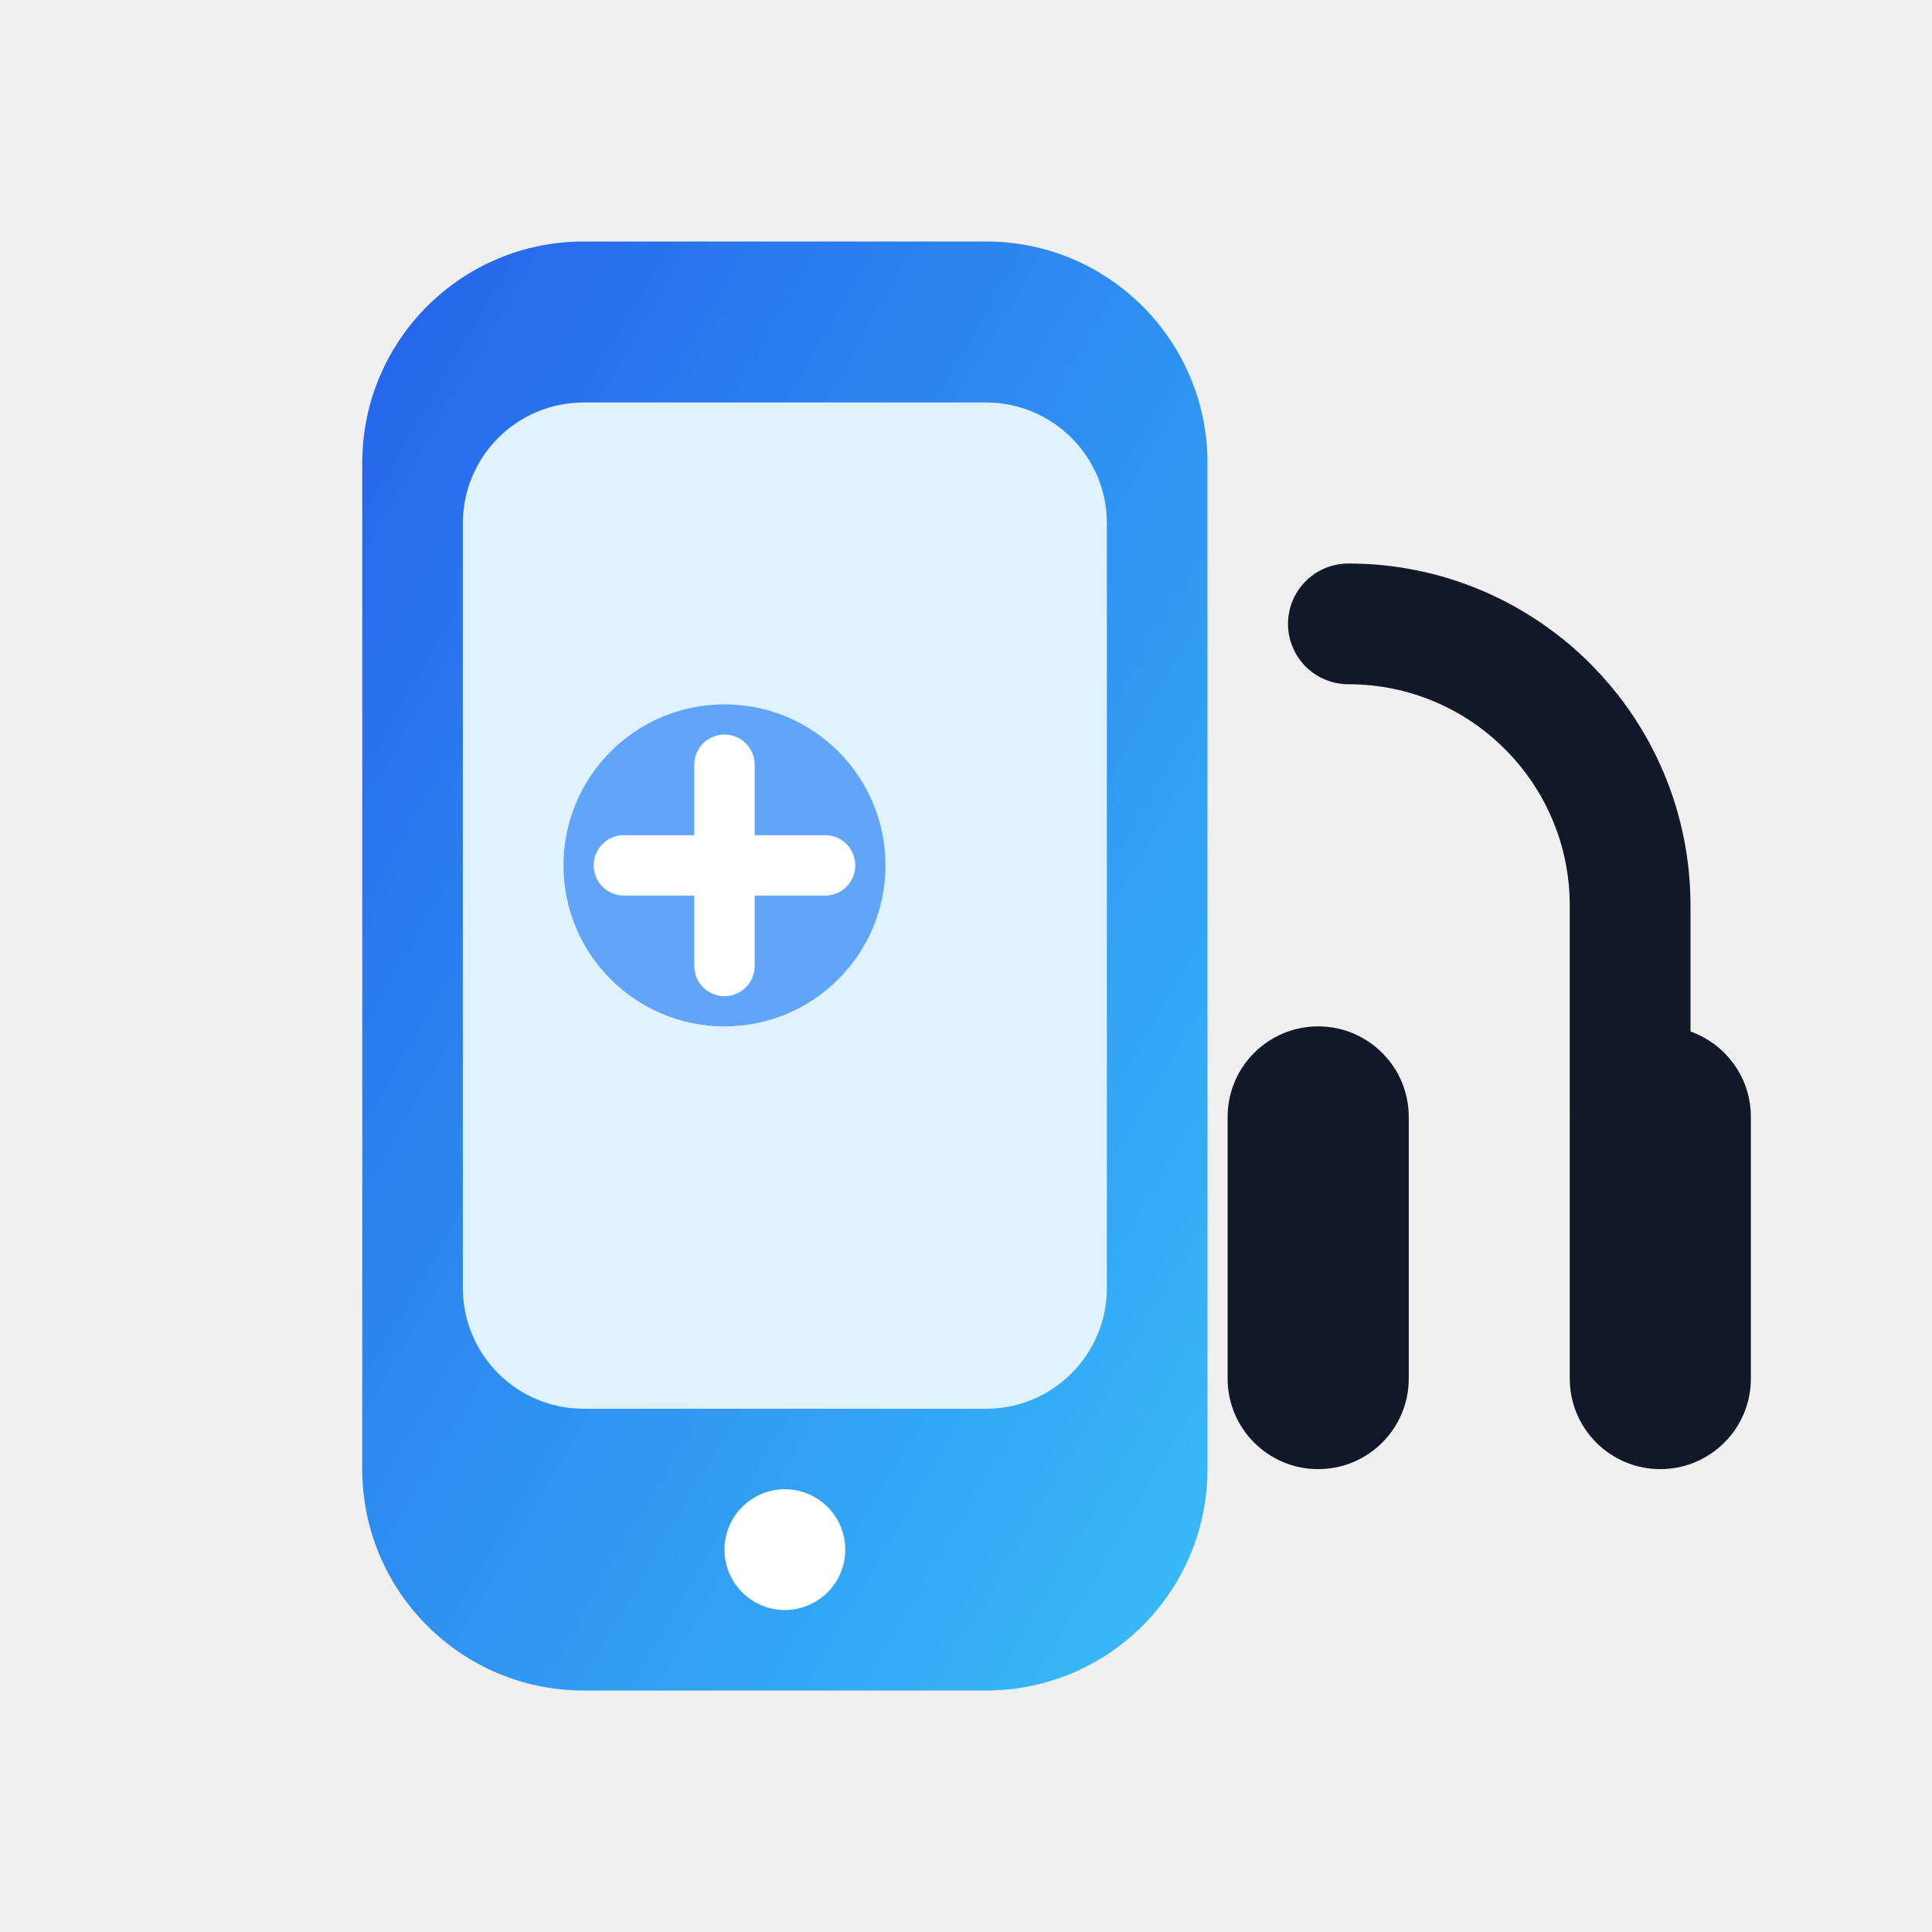
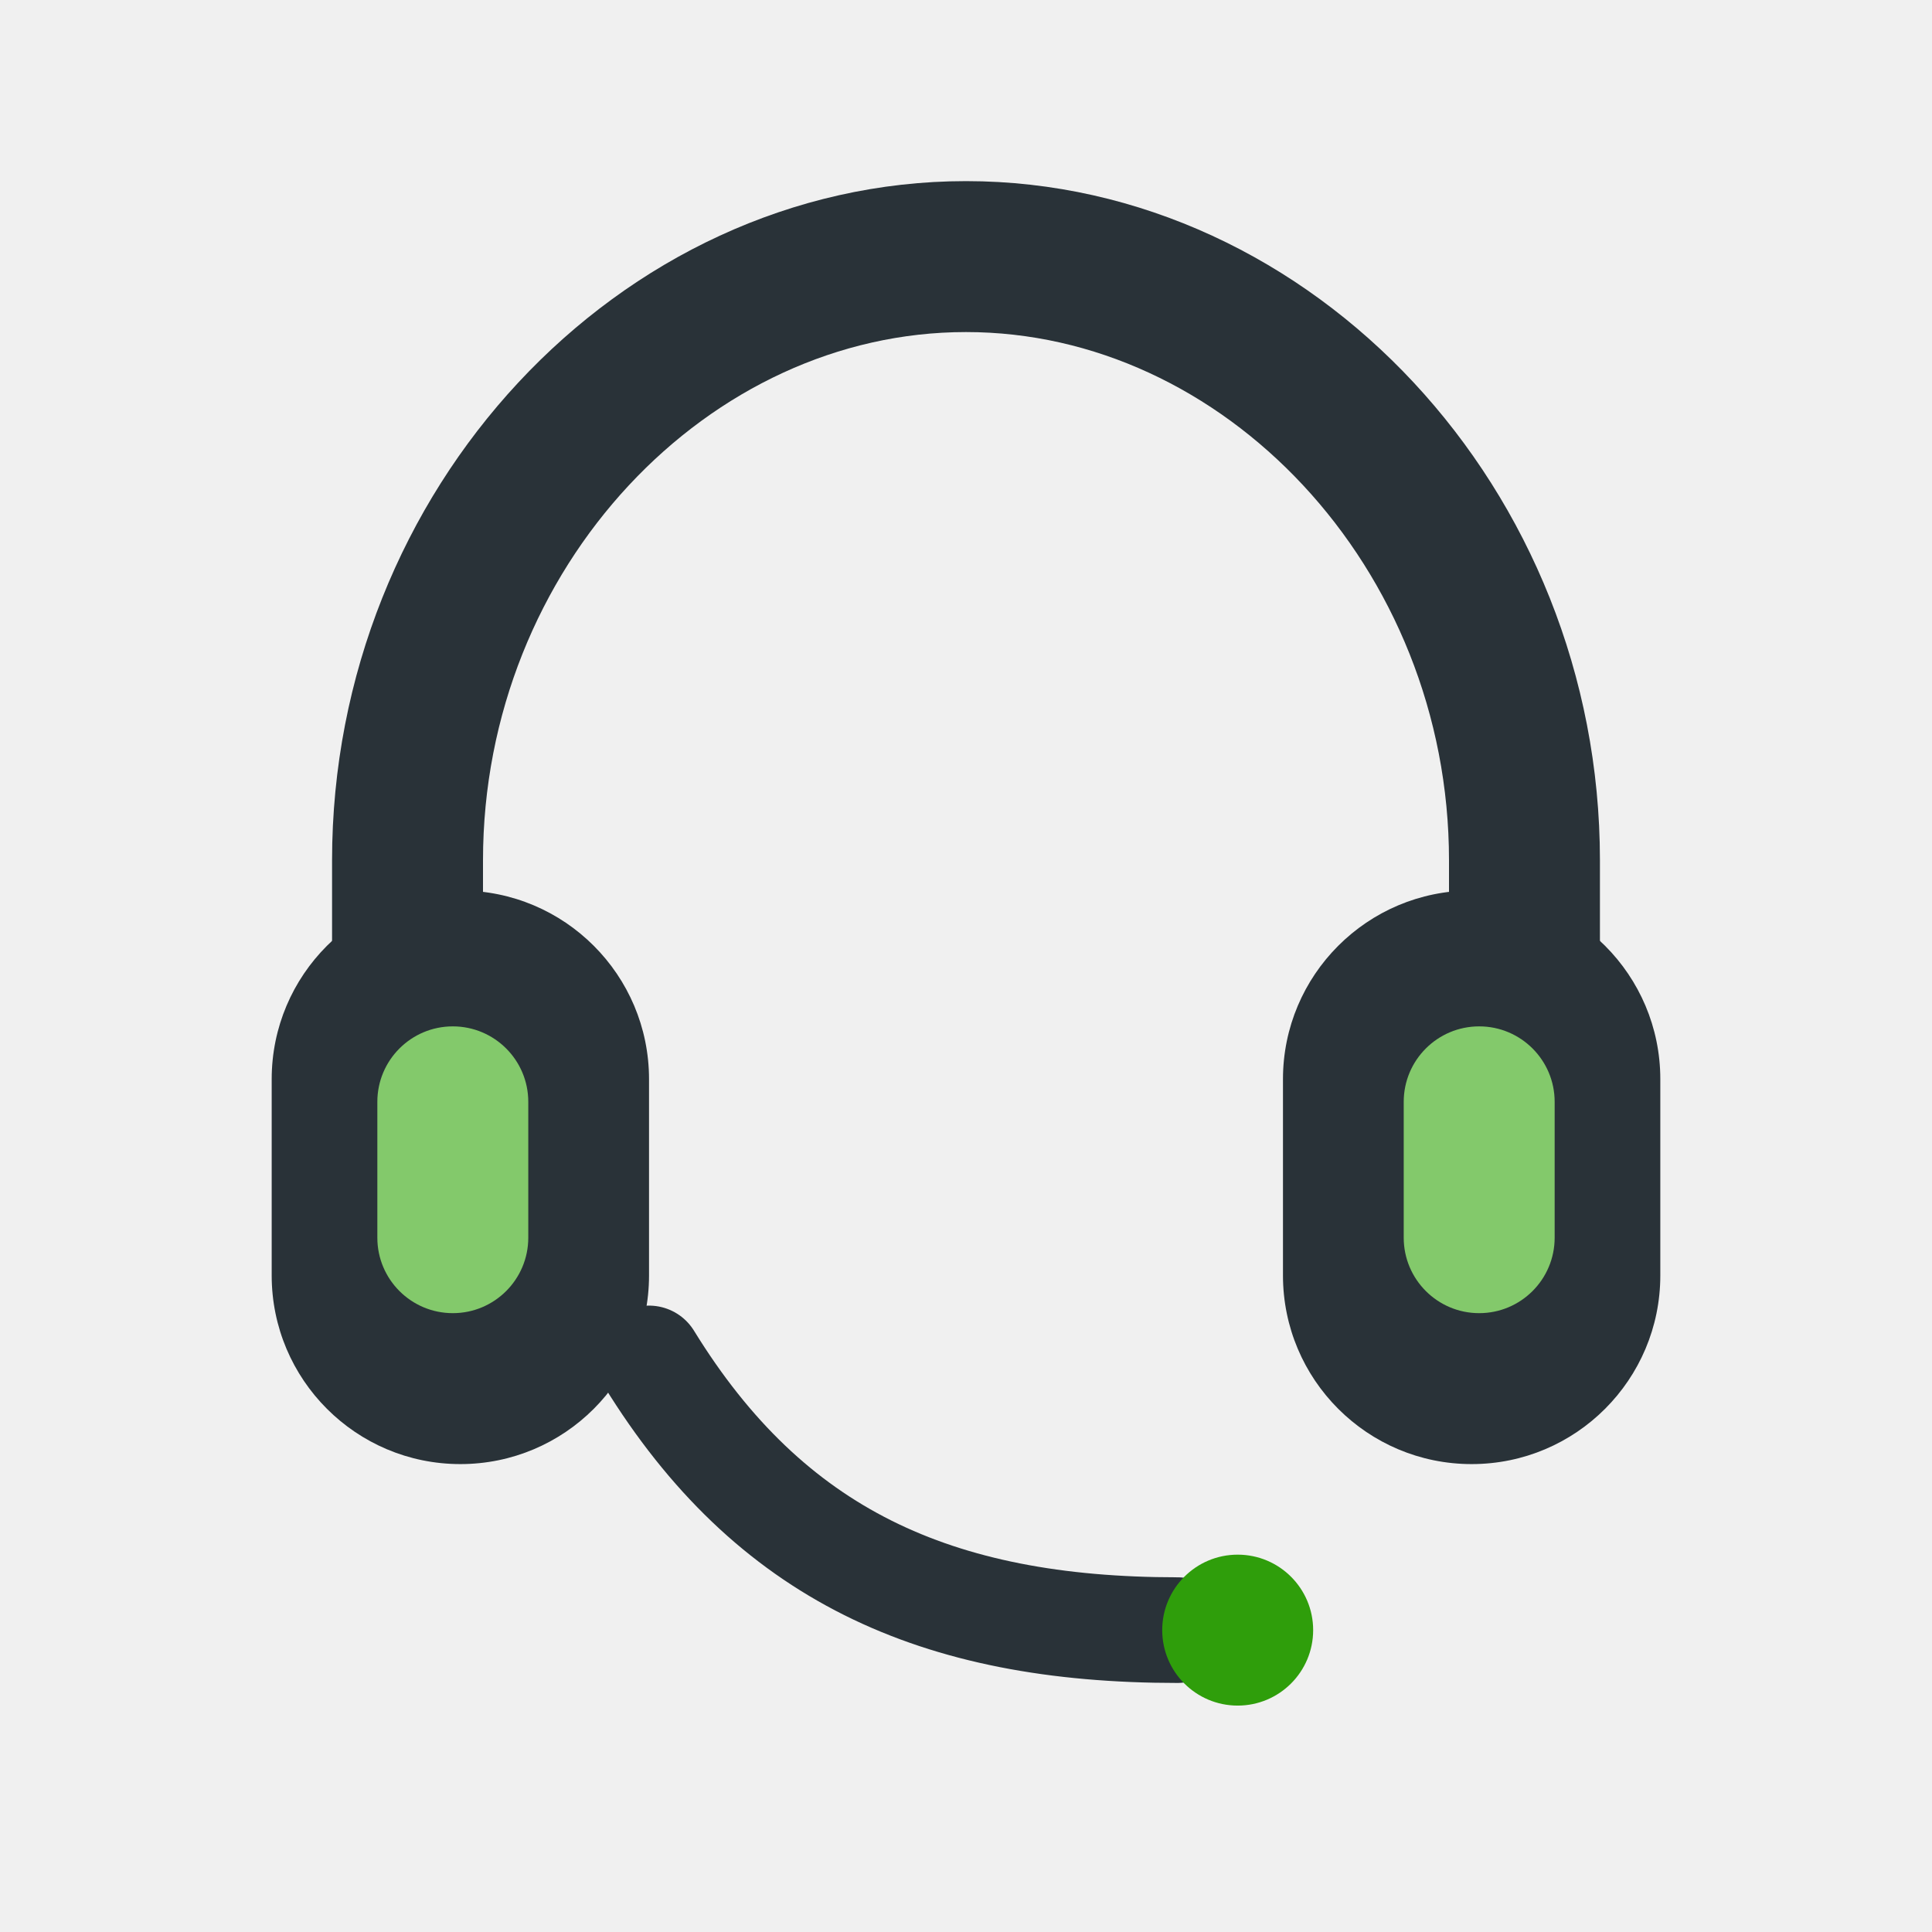
- <svg xmlns="http://www.w3.org/2000/svg" viewBox="0 0 96 96">
-   <defs>
-     <linearGradient id="g" x1="0" y1="0" x2="1" y2="1">
-       <stop stop-color="#2563EB" />
-       <stop offset="1" stop-color="#38BDF8" />
-     </linearGradient>
-   </defs>
-   <rect x="18" y="12" width="42" height="72" rx="11" fill="url(#g)" />
-   <rect x="23" y="20" width="32" height="50" rx="6" fill="#E0F2FE" />
-   <circle cx="39" cy="77" r="3" fill="#fff" />
-   <path d="M67 31a14 14 0 0 1 14 14v10" fill="none" stroke="#111827" stroke-width="6" stroke-linecap="round" />
-   <rect x="61" y="51" width="9" height="22" rx="4.5" fill="#111827" />
-   <rect x="78" y="51" width="9" height="22" rx="4.5" fill="#111827" />
-   <circle cx="36" cy="43" r="8" fill="#60A5FA" />
-   <path d="M31 43h10M36 38v10" stroke="#fff" stroke-width="3" stroke-linecap="round" />
+ <svg xmlns="http://www.w3.org/2000/svg" viewBox="0 0 128 128" fill="none">
+   <path d="M27 67V57c0-22 17-40 37-40s37 18 37 40v10" stroke="#293238" stroke-width="10" stroke-linecap="round" />
+   <rect x="18" y="59" width="25" height="38" rx="12.5" fill="#293238" />
+   <rect x="85" y="59" width="25" height="38" rx="12.5" fill="#293238" />
+   <rect x="25" y="68" width="10" height="19" rx="5" fill="#83C96B" />
+   <rect x="93" y="68" width="10" height="19" rx="5" fill="#83C96B" />
+   <path d="M43 90c8 13 19 18 35 18" stroke="#293238" stroke-width="7" stroke-linecap="round" />
+   <circle cx="82" cy="108" r="5" fill="#2F9E0B" />
</svg>
